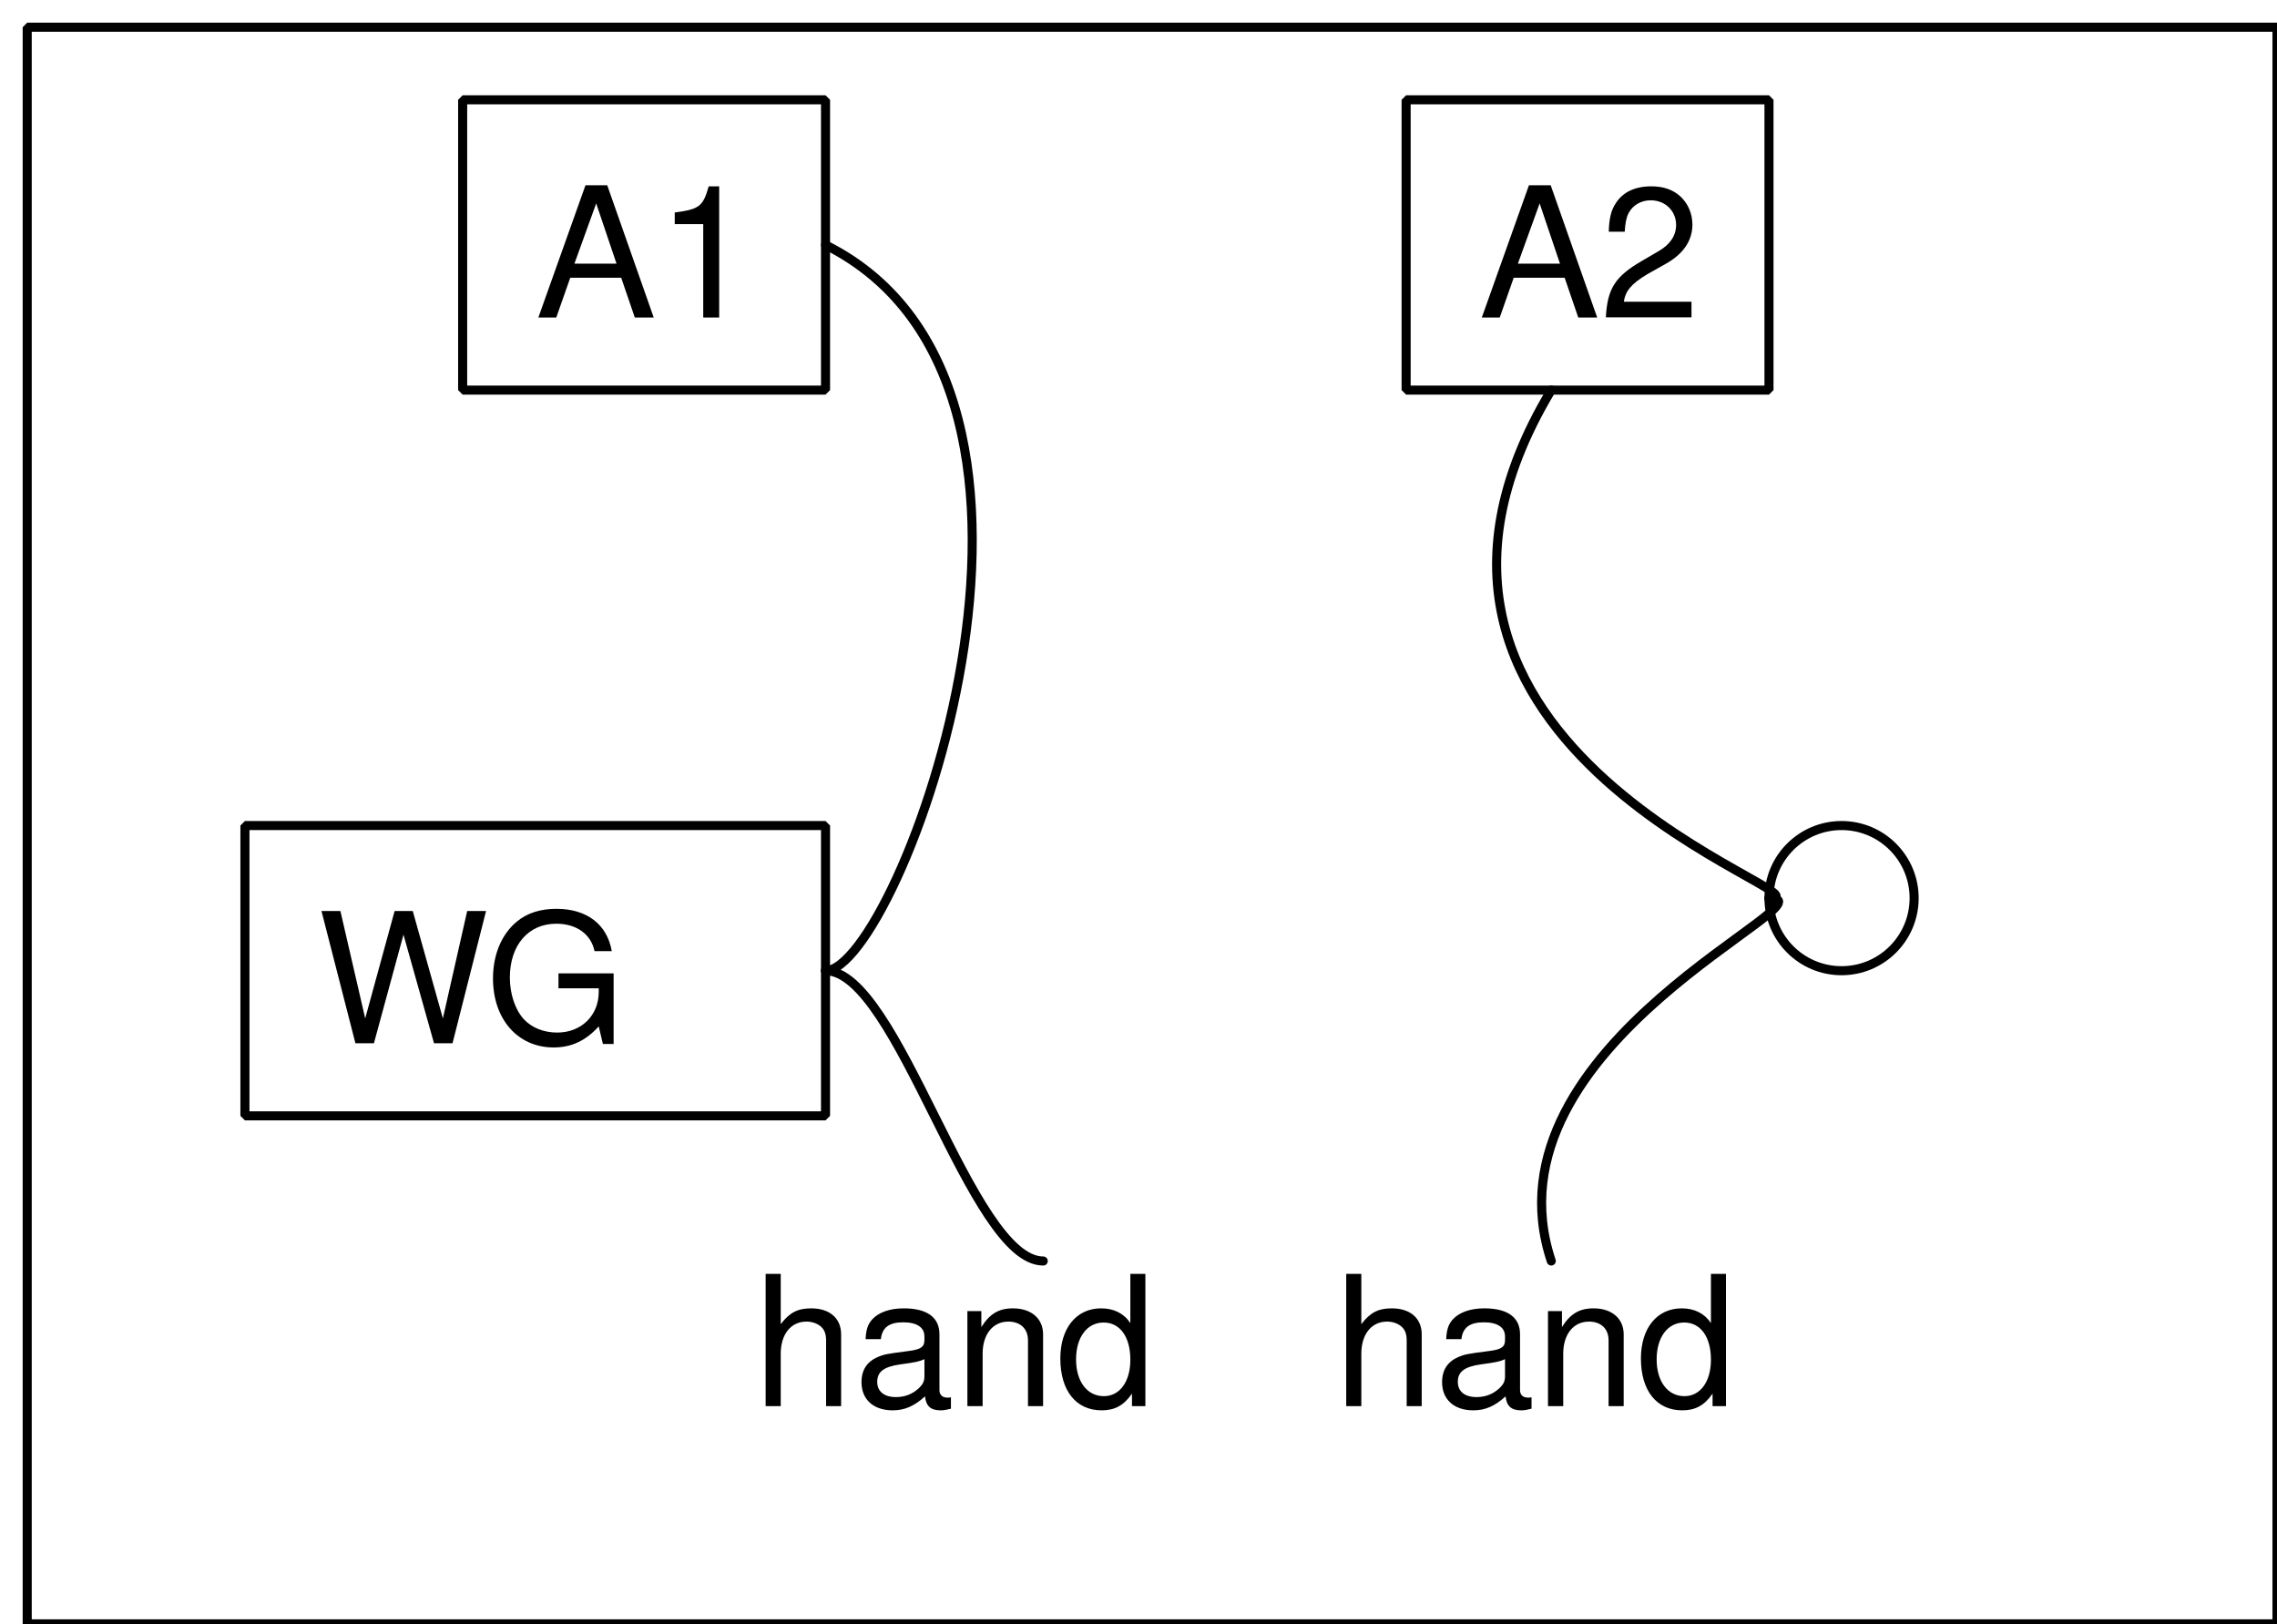
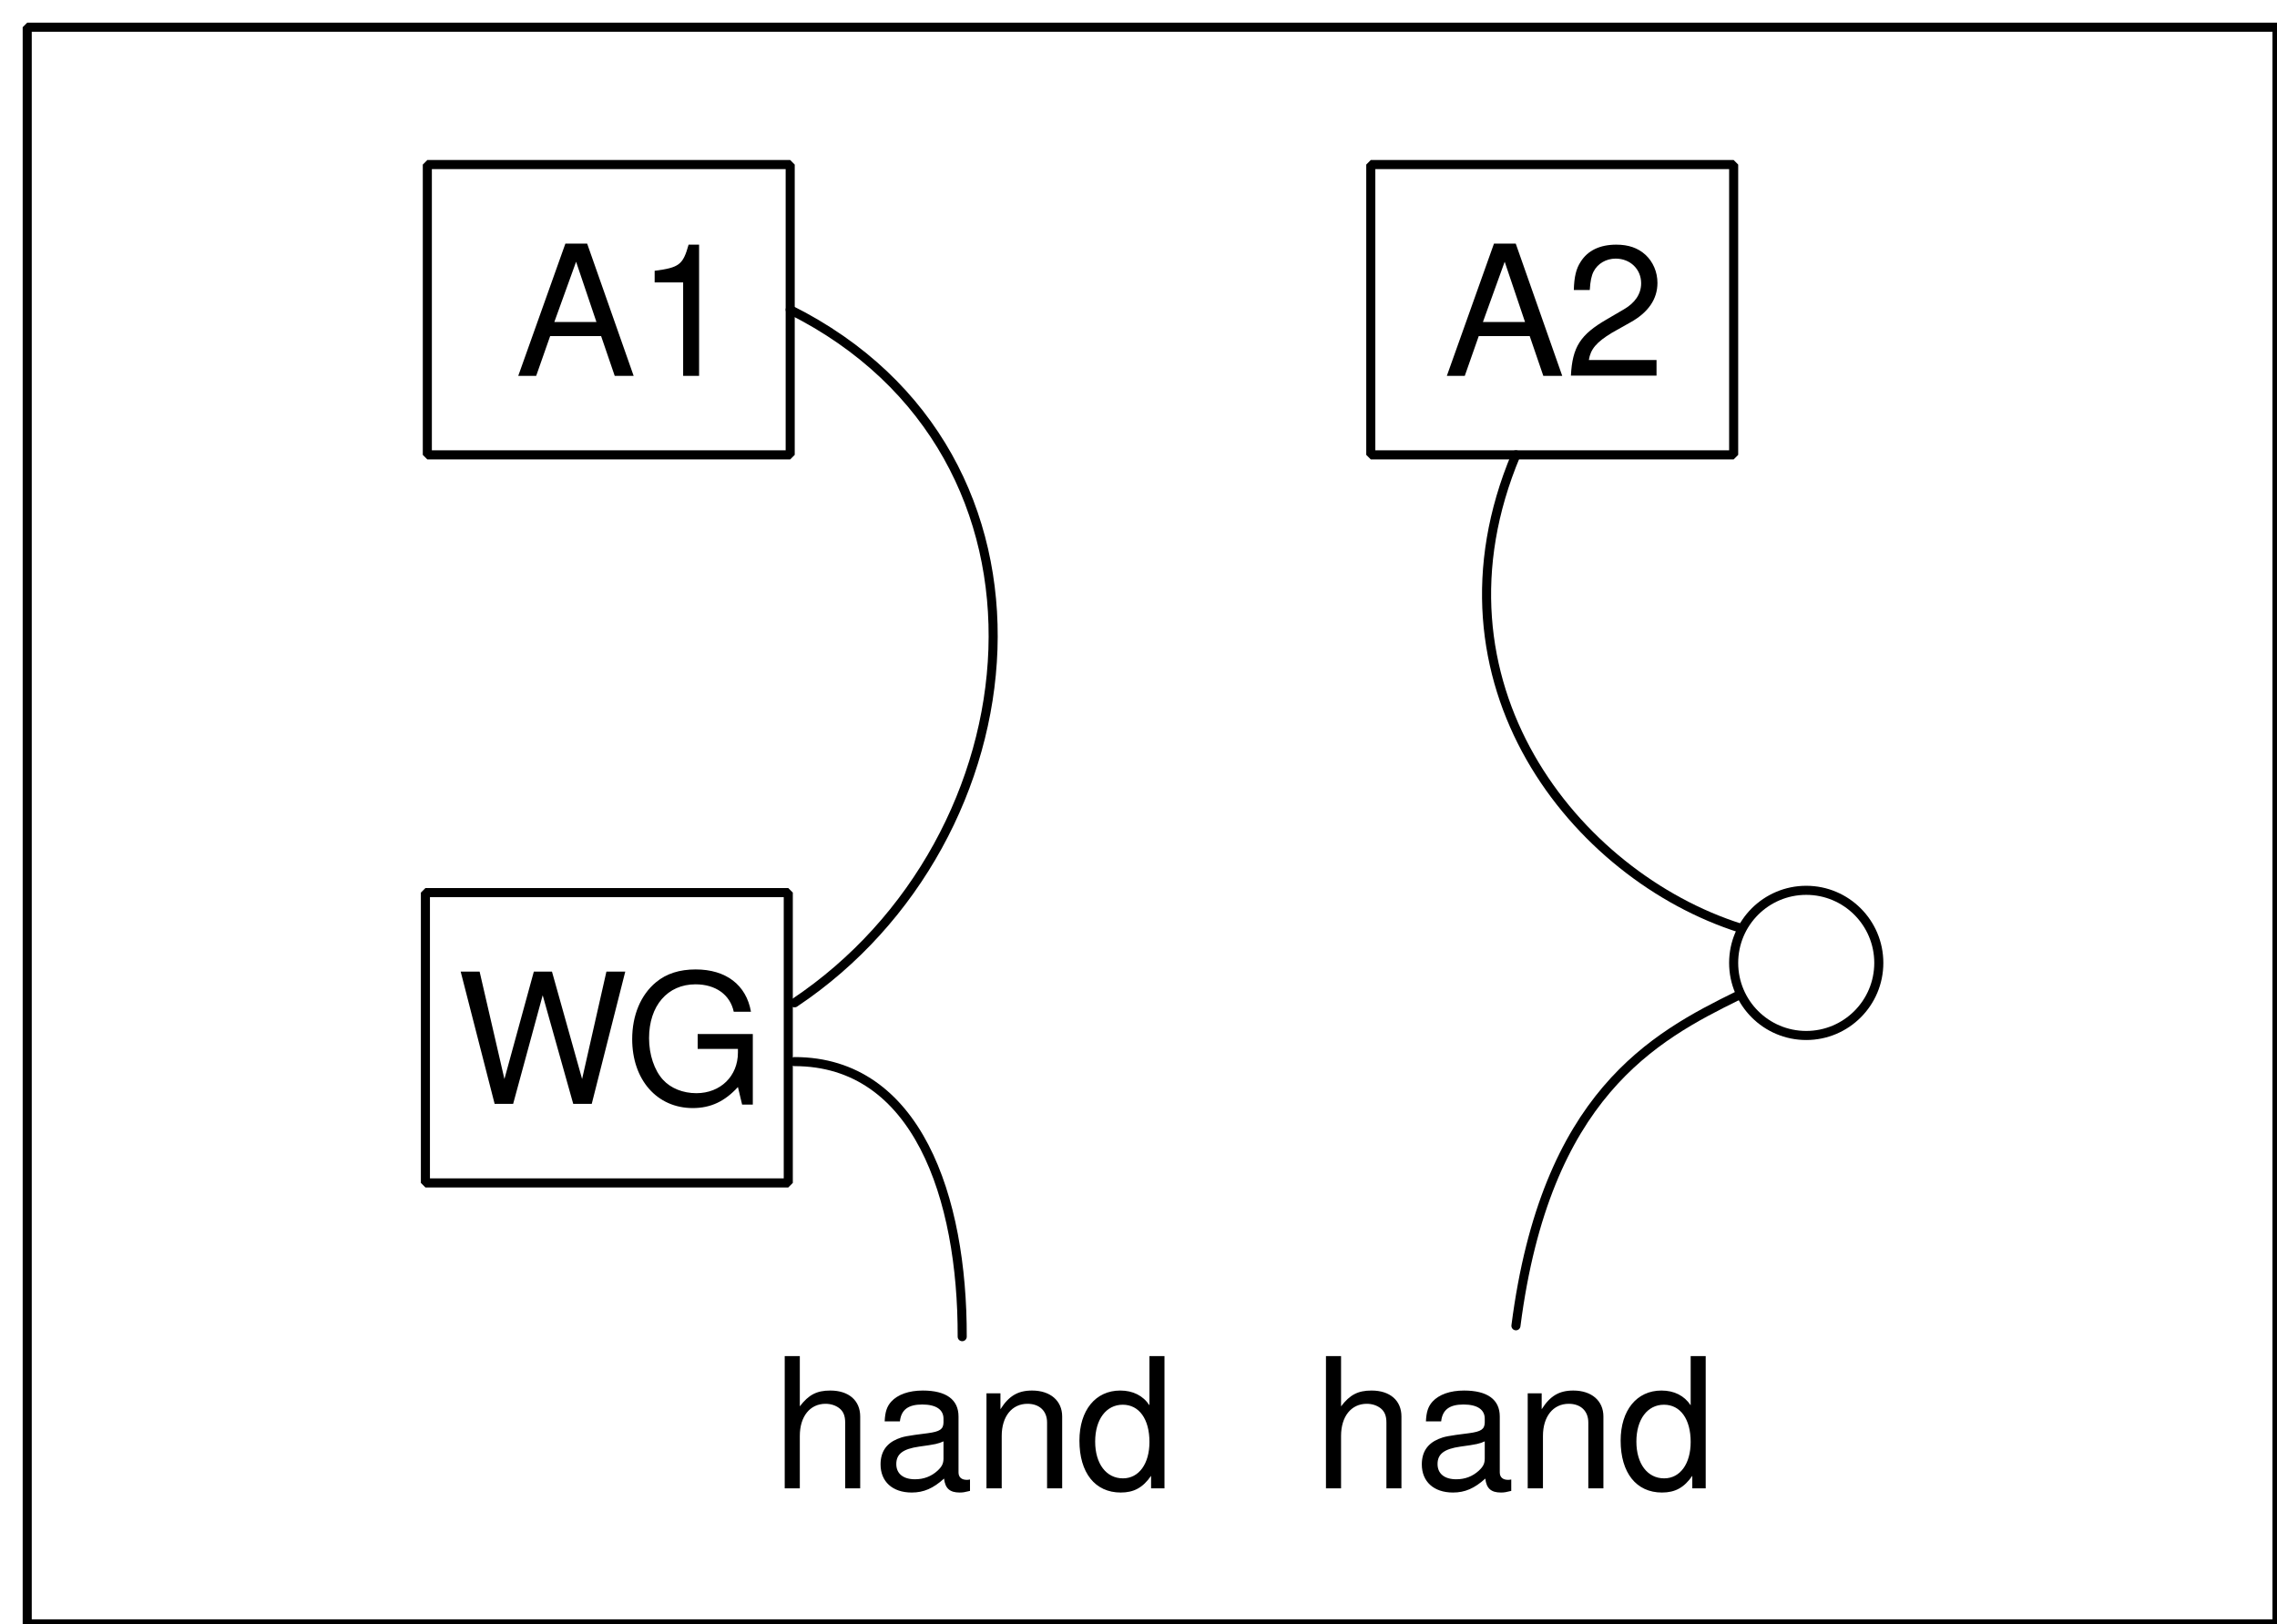
<svg xmlns="http://www.w3.org/2000/svg" version="1.1" id="conducting-human" width="100%" height="100%" viewBox="-6 -6 502 358">
-   <g stroke="black">
-     <g transform="matrix(   1    0   -0    1 320  64)" fill="#000000">
-       <text stroke="none" font-family="Helvetica" font-size="40">
-         <tspan x="0" y="0">A2</tspan>
-       </text>
-     </g>
-     <path d="M48,176 L48,240 176,240 176,176 z" fill="none" stroke-width="2" stroke-linejoin="bevel" stroke-linecap="round" stroke="#000000" />
-     <path d="M304,16 L304,80 384,80 384,16 z" fill="none" stroke-width="2" stroke-linejoin="bevel" stroke-linecap="round" stroke="#000000" />
-     <g transform="matrix(   1    0   -0    1  64 224)" fill="#000000">
-       <text stroke="none" font-family="Helvetica" font-size="40">
-         <tspan x="0" y="0">WG</tspan>
-       </text>
-     </g>
-     <ellipse cx="400" cy="192" rx="16" ry="16" fill="none" stroke-width="2" stroke-linejoin="bevel" stroke-linecap="round" stroke="#000000" />
-     <path d="M0,0 L0,352 496,352 496,0 z" fill="none" stroke-width="2" stroke-linejoin="bevel" stroke-linecap="round" stroke="#000000" />
-     <path d="M176,208 C192,208 208,272 224,272 " fill="none" stroke-width="2" stroke-linejoin="bevel" stroke-linecap="round" stroke="#000000" />
-     <path d="M384,192 C400,192 320,224 336,272 " fill="none" stroke-width="2" stroke-linejoin="bevel" stroke-linecap="round" stroke="#000000" />
-     <g transform="matrix(   1    0   -0    1 160 304)" fill="#000000">
-       <text stroke="none" font-family="Helvetica" font-size="40">
-         <tspan x="0" y="0">hand</tspan>
-       </text>
-     </g>
-     <g transform="matrix(   1    0   -0    1 288 304)" fill="#000000">
-       <text stroke="none" font-family="Helvetica" font-size="40">
-         <tspan x="0" y="0">hand</tspan>
-       </text>
-     </g>
-     <path d="M384,192 C400,192 288,160 336,80 " fill="none" stroke-width="2" stroke-linejoin="bevel" stroke-linecap="round" stroke="#000000" />
-     <path d="M96,16 L96,80 176,80 176,16 z" fill="none" stroke-width="2" stroke-linejoin="bevel" stroke-linecap="round" stroke="#000000" />
-     <g transform="matrix(   1    0   -0    1 112  64)" fill="#000000">
-       <text stroke="none" font-family="Helvetica" font-size="40">
-         <tspan x="0" y="0">A1</tspan>
-       </text>
-     </g>
-     <path d="M176,208 C192,208 240,80 176,48 " fill="none" stroke-width="2" stroke-linejoin="bevel" stroke-linecap="round" stroke="#000000" />
+   <defs id="defs57" />
+   <path style="fill:none;stroke:#000000;stroke-width:2;stroke-linecap:round;stroke-linejoin:bevel" id="path22" d="M 0,0 V 352 H 496 V 0 Z" />
+   <g id="g146" transform="translate(-7.788719,14.28031)">
+     <text y="62.58" x="320.081" style="font-size:40px;font-family:Helvetica;fill:#000000;stroke:none" id="text6" font-size="40">
+       <tspan id="tspan4" y="62.58" x="320.081">A2</tspan>
+     </text>
+     <path d="m 304,16 v 64 h 80 V 16 Z" id="path12" style="fill:none;stroke:#000000;stroke-width:2;stroke-linecap:round;stroke-linejoin:bevel" />
+     <text y="223.083" x="102.481" style="font-size:40px;font-family:Helvetica;fill:#000000;stroke:none" id="text16" font-size="40">
+       <tspan id="tspan14" y="223.083" x="102.481">WG</tspan>
+     </text>
+     <circle cx="400" cy="192" id="ellipse20" r="16" style="fill:none;stroke:#000000;stroke-width:2;stroke-linecap:round;stroke-linejoin:bevel" />
+     <path d="m 176.96,213.759 c 26.976,0 37.044,29.925 36.962,60.641" id="path24" style="fill:none;stroke:#000000;stroke-width:2;stroke-linecap:round;stroke-linejoin:bevel" />
+     <path d="M 384.96,199.199 C 366.405,208.317 342.556,221.12 336,272" id="path26" style="fill:none;stroke:#000000;stroke-width:2;stroke-linecap:round;stroke-linejoin:bevel" />
+     <text y="307.839" x="171.998" style="font-size:40px;font-family:Helvetica;fill:#000000;stroke:none" id="text30" font-size="40">
+       <tspan id="tspan28" y="307.839" x="171.998">hand</tspan>
+     </text>
+     <path d="M 385.44,184.321 C 349.128,172.803 314.876,130.245 336,80" id="path40" style="fill:none;stroke:#000000;stroke-width:2;stroke-linecap:round;stroke-linejoin:bevel" />
+     <path d="m 96,16 v 64 h 80 V 16 Z" id="path42" style="fill:none;stroke:#000000;stroke-width:2;stroke-linecap:round;stroke-linejoin:bevel" />
+     <text y="62.58" x="115.361" style="font-size:40px;font-family:Helvetica;fill:#000000;stroke:none" id="text46" font-size="40">
+       <tspan id="tspan44" y="62.58" x="115.361">A1</tspan>
+     </text>
+     <path d="M 176.96,200.801 C 230.874,164.807 240,80 176,48" id="path50" style="fill:none;stroke:#000000;stroke-width:2;stroke-linecap:round;stroke-linejoin:bevel" />
+     <path d="m 95.577,176.503 v 64 h 80 v -64 z" id="path42-3" style="fill:none;stroke:#000000;stroke-width:2;stroke-linecap:round;stroke-linejoin:bevel" />
+     <text y="307.839" x="291.32" style="font-size:40px;font-family:Helvetica;fill:#000000;stroke:none" id="text30-6" font-size="40">
+       <tspan id="tspan28-7" y="307.839" x="291.32">hand</tspan>
+     </text>
  </g>
</svg>
